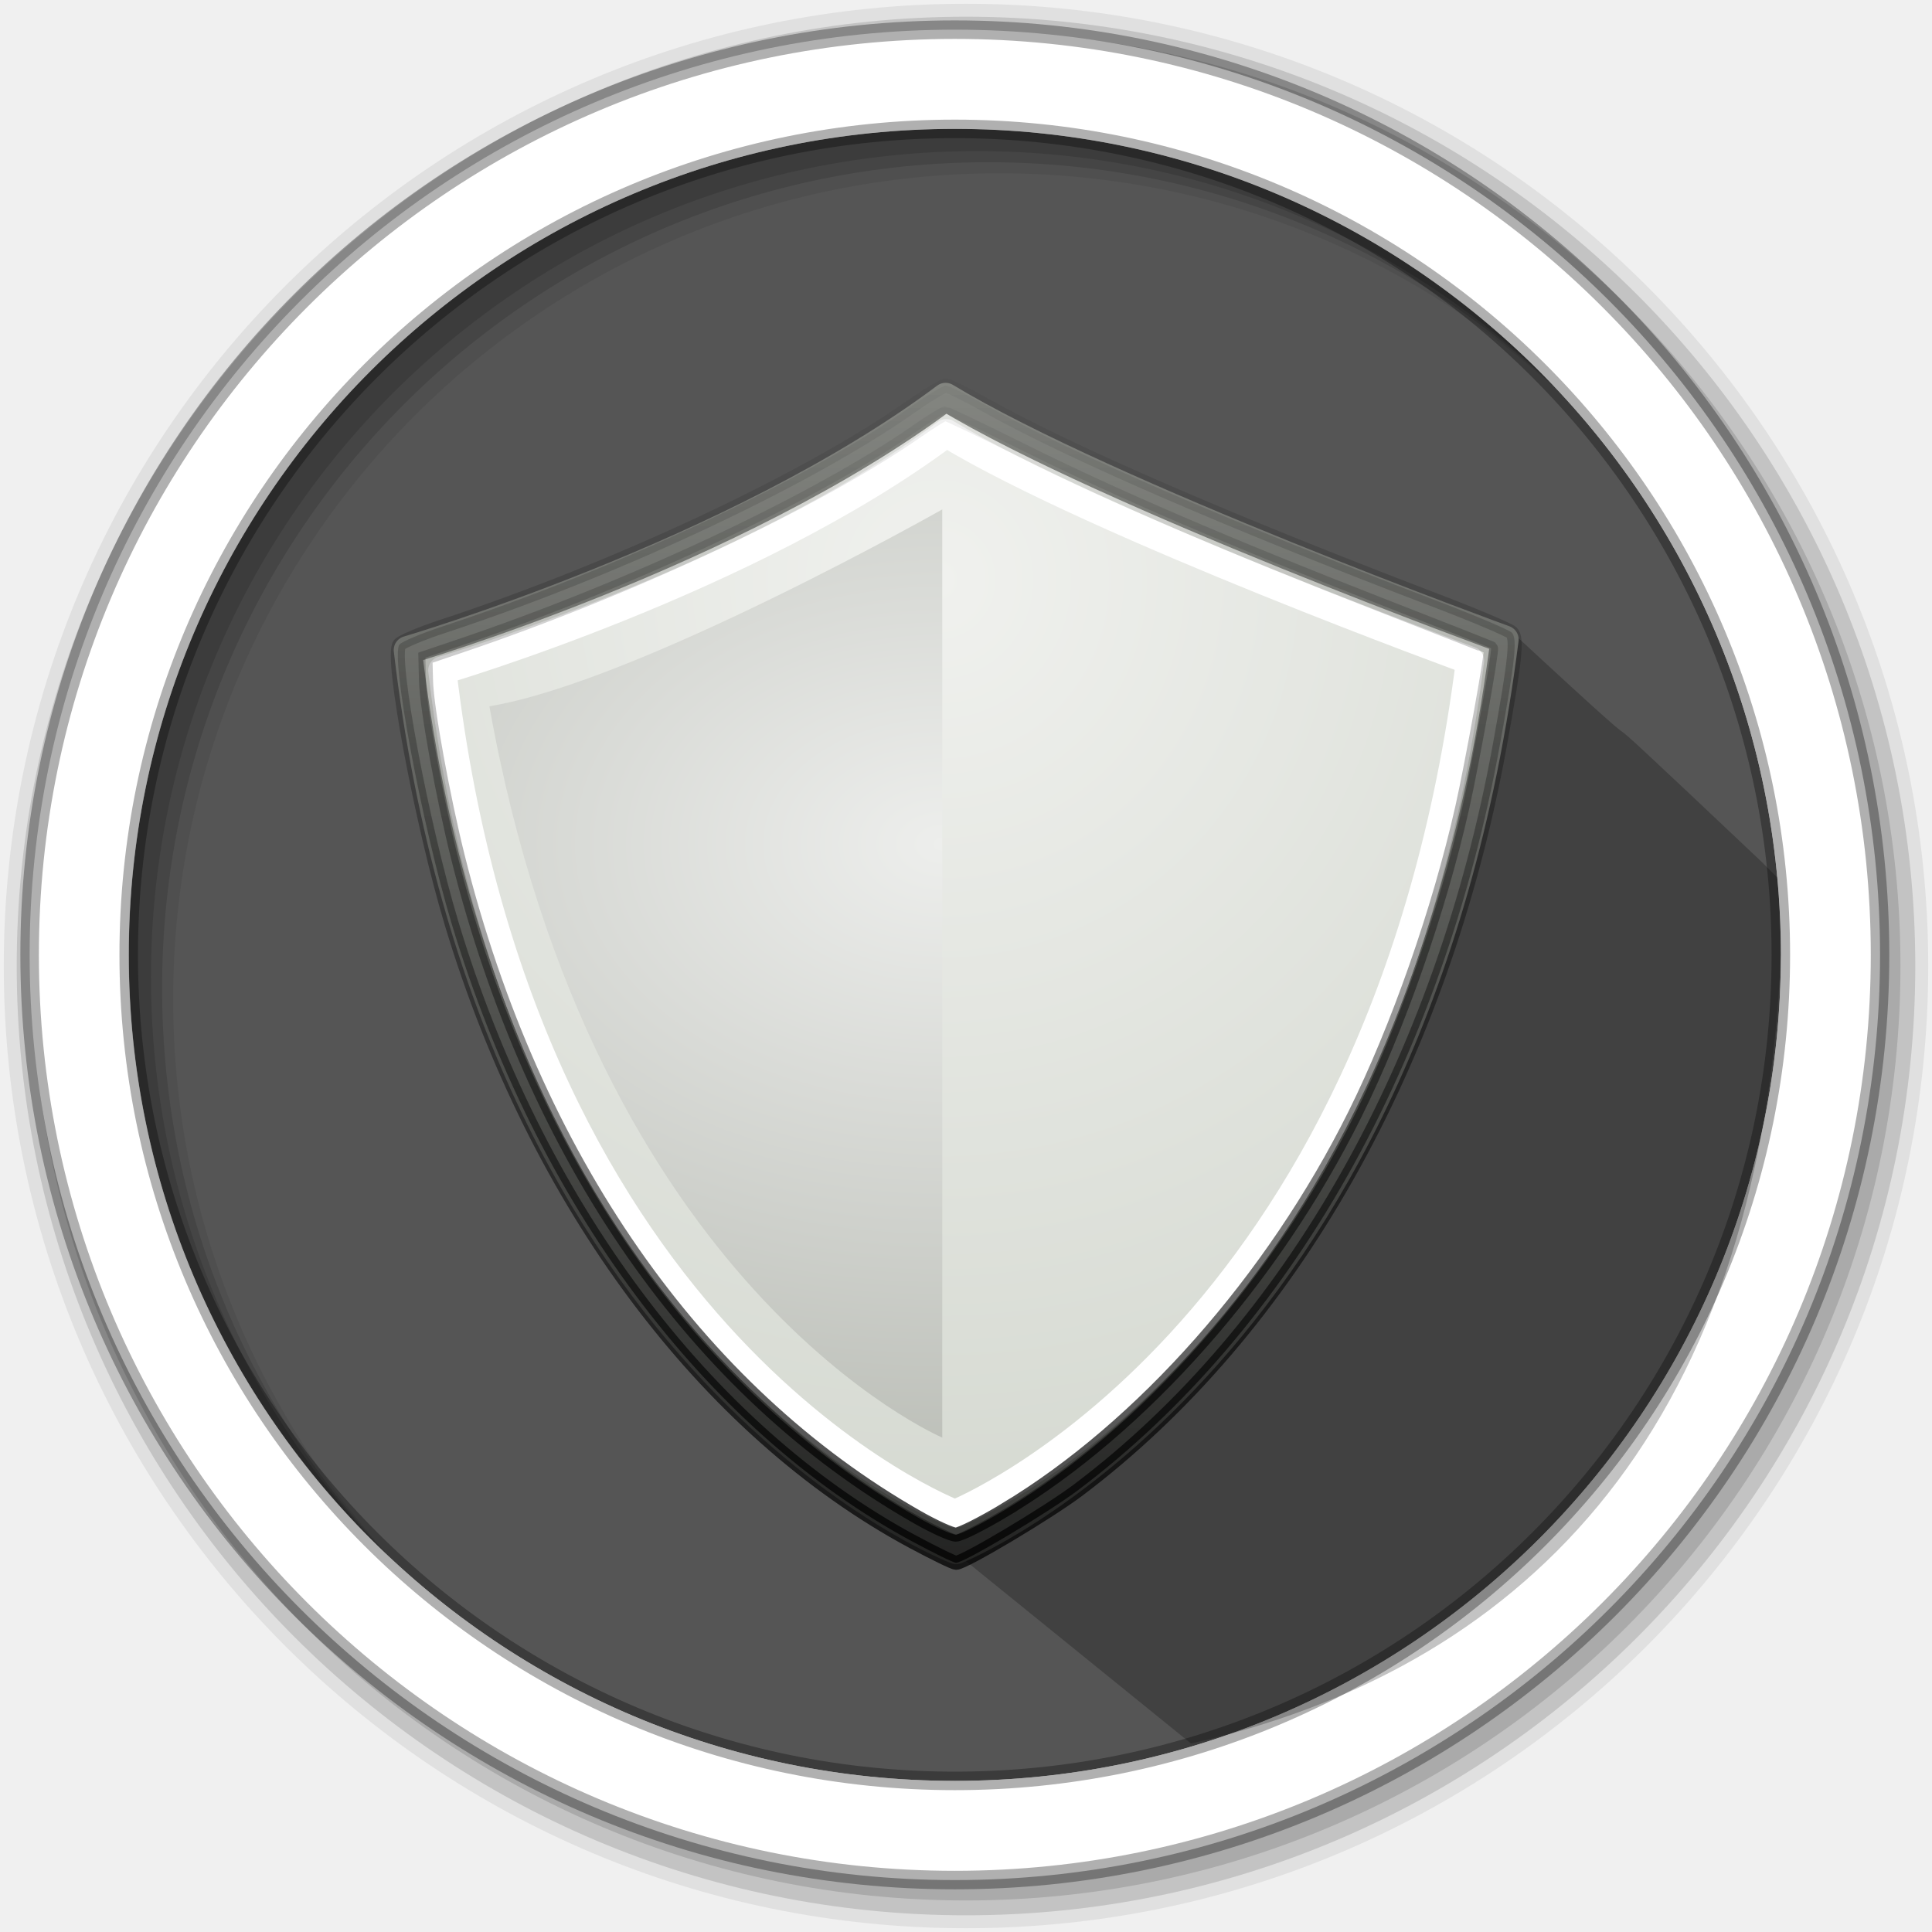
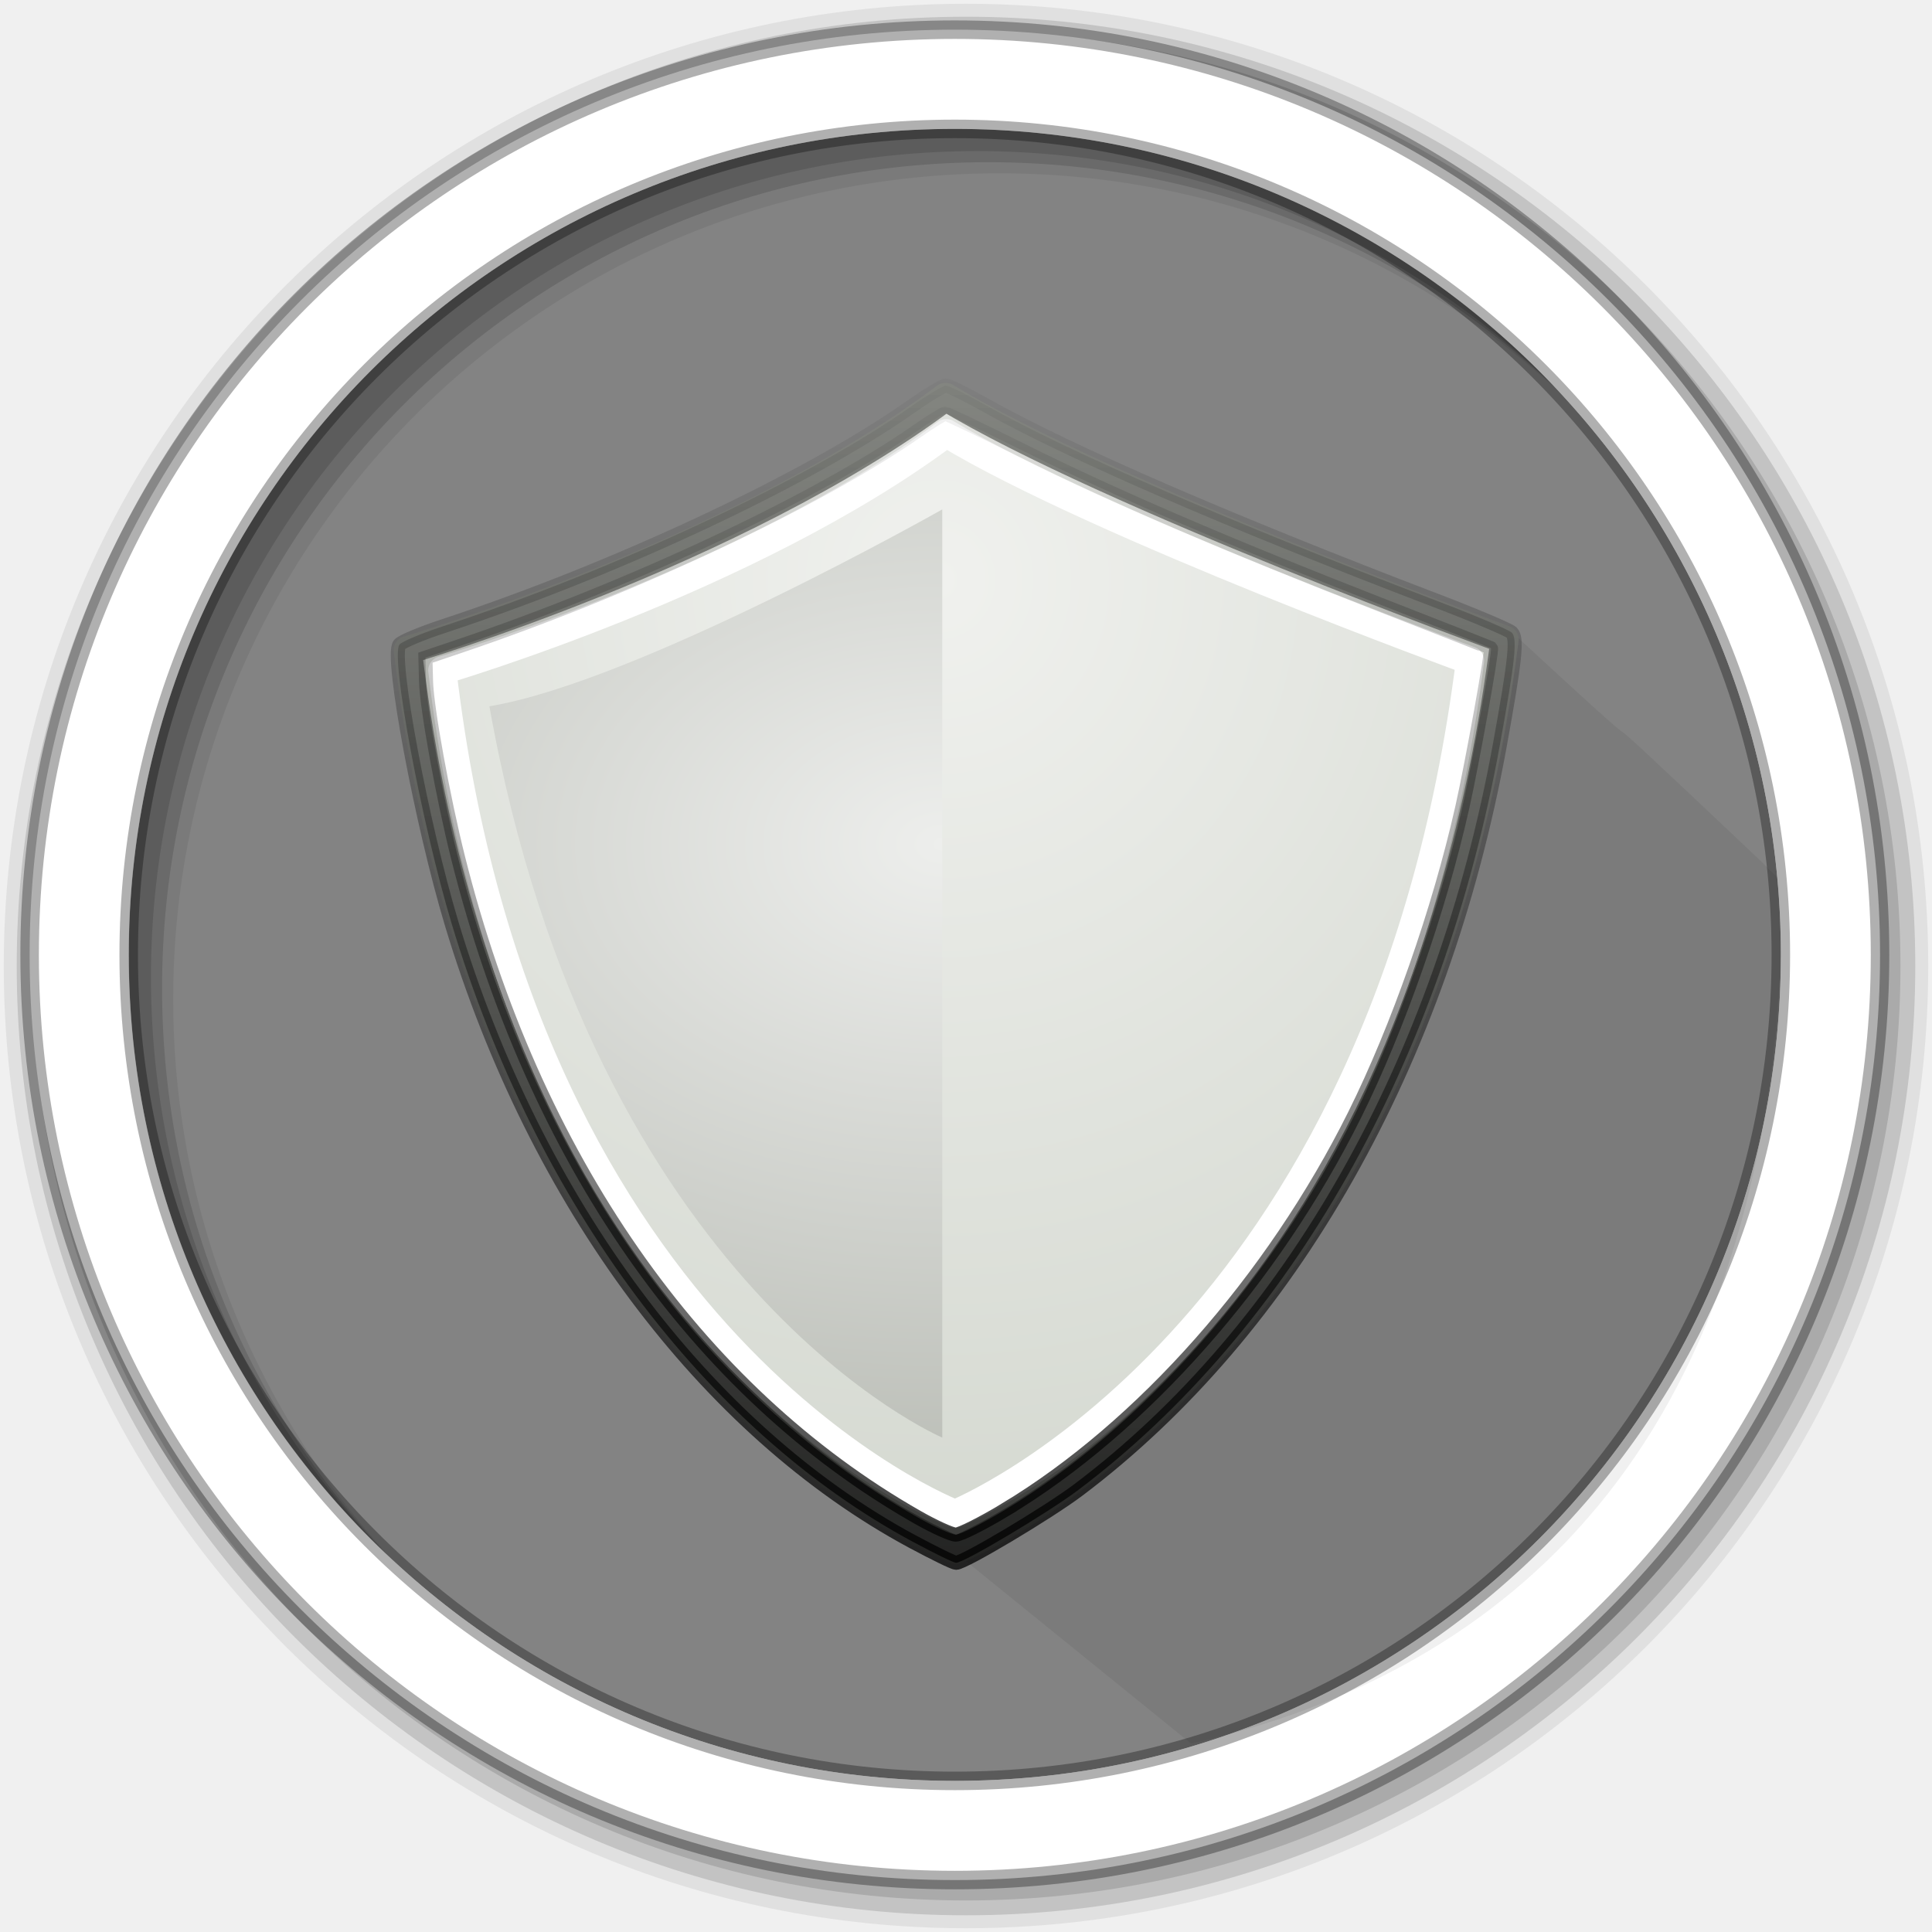
<svg xmlns="http://www.w3.org/2000/svg" xmlns:xlink="http://www.w3.org/1999/xlink" id="svg2" height="100%" viewBox="0 0 512 512" width="100%" version="1.1">
  <defs id="defs45">
    <linearGradient gradientUnits="userSpaceOnUse" y2="0.971" x2="24.001" y1="60.65" x1="24.001" id="linearGradient5191" xlink:href="#linearGradient5185" />
    <linearGradient gradientUnits="userSpaceOnUse" y2="0.971" x2="24.001" y1="60.65" x1="24.001" id="linearGradient5183" xlink:href="#linearGradient5177" />
    <radialGradient r="19.875" fy="10.25" fx="22.75" cy="10.25" cx="22.75" gradientTransform="matrix(1.626715,0,0,1.708051,-13.63669,-7.507523)" gradientUnits="userSpaceOnUse" id="radialGradient2953" xlink:href="#linearGradient15653" />
    <radialGradient r="8" fy="21.611" fx="17.62" cy="21.611" cx="17.62" gradientTransform="matrix(4.098609,0,0,2.874492,-48.71432,-42.71542)" gradientUnits="userSpaceOnUse" id="radialGradient2949" xlink:href="#linearGradient2660" />
    <linearGradient id="linearGradient4873">
      <stop style="stop-color:#ffffff;stop-opacity:1;" offset="0" id="stop4875" />
      <stop style="stop-color:#ffffff;stop-opacity:0;" offset="1" id="stop4877" />
    </linearGradient>
    <linearGradient xlink:href="#linearGradient4873" id="linearGradient2704" gradientUnits="userSpaceOnUse" gradientTransform="matrix(2.344006,0,0,2.344006,-121.7986,31.22942)" x1="62.746" y1="-13.445" x2="62.609" y2="7.107" />
    <linearGradient id="linearGradient3811">
      <stop id="stop3813" offset="0" style="stop-color:#204a87;stop-opacity:1" />
      <stop id="stop3815" offset="1" style="stop-color:#3465a4;stop-opacity:1" />
    </linearGradient>
    <linearGradient xlink:href="#linearGradient3811" id="linearGradient3927" x1="15.047" y1="44.788" x2="15.047" y2="3.885" gradientUnits="userSpaceOnUse" gradientTransform="matrix(1.080527,0,0,1.080503,-1.508286,-3.35076)" />
    <linearGradient id="linearGradient5106">
      <stop style="stop-color:#8fb3d9;stop-opacity:1" offset="0" id="stop5108" />
      <stop id="stop8208" offset="0.253" style="stop-color:#729fcf;stop-opacity:1" />
      <stop style="stop-color:#3465a4;stop-opacity:1" offset="0.683" id="stop8210" />
      <stop style="stop-color:#204a87;stop-opacity:1" offset="1" id="stop5110" />
    </linearGradient>
    <radialGradient xlink:href="#linearGradient5106" id="radialGradient2707" gradientUnits="userSpaceOnUse" gradientTransform="matrix(-7.565785,-6.219707e-7,3.9644633e-7,-4.823055,494.609,-26.55511)" cx="62.202" cy="-5.713" fx="62.202" fy="-5.713" r="9.755" />
    <linearGradient id="linearGradient10691">
      <stop id="stop10693" offset="0" style="stop-color:#000000;stop-opacity:1;" />
      <stop id="stop10695" offset="1" style="stop-color:#000000;stop-opacity:0;" />
    </linearGradient>
    <radialGradient xlink:href="#linearGradient10691" id="radialGradient3080" gradientUnits="userSpaceOnUse" gradientTransform="scale(1.902215,0.525703)" cx="6.703" cy="73.616" fx="6.703" fy="73.616" r="7.228" />
    <linearGradient id="linearGradient7950">
      <stop style="stop-color:#ffffff;stop-opacity:1;" offset="0" id="stop7952" />
      <stop style="stop-color:#ffffff;stop-opacity:0;" offset="1" id="stop7954" />
    </linearGradient>
    <linearGradient xlink:href="#linearGradient7950" id="linearGradient7956" x1="11" y1="-7.062" x2="11" y2="20.587" gradientUnits="userSpaceOnUse" />
    <linearGradient id="linearGradient7948">
      <stop style="stop-color:#c4a000;stop-opacity:1;" offset="0" id="stop7950" />
      <stop style="stop-color:#ce5c00;stop-opacity:1" offset="1" id="stop7953" />
    </linearGradient>
    <linearGradient xlink:href="#linearGradient7948" id="linearGradient7955" x1="11.001" y1="-7.577" x2="11.001" y2="21.047" gradientUnits="userSpaceOnUse" />
    <linearGradient id="linearGradient2760">
      <stop style="stop-color:#fff6aa;stop-opacity:1" offset="0" id="stop2762" />
      <stop id="stop1884" offset="0.564" style="stop-color:#fce94f;stop-opacity:1" />
      <stop style="stop-color:#fcaf3e;stop-opacity:1" offset="1" id="stop2764" />
    </linearGradient>
    <radialGradient xlink:href="#linearGradient2760" id="radialGradient2766" cx="6.484" cy="-3.123" fx="6.484" fy="-3.123" r="15.177" gradientTransform="matrix(-0.9906918,0.9838734,-0.9873672,-0.9911854,14.34067,-13.78084)" gradientUnits="userSpaceOnUse" />
    <linearGradient id="linearGradient3383">
      <stop style="stop-color:#000000;stop-opacity:1;" offset="0" id="stop3385" />
      <stop style="stop-color:#000000;stop-opacity:0;" offset="1" id="stop3387" />
    </linearGradient>
    <radialGradient xlink:href="#linearGradient3383" id="radialGradient8567" gradientUnits="userSpaceOnUse" gradientTransform="matrix(1,0,0,0.4889336,0,8.04752)" cx="11.026" cy="15.747" fx="11.026" fy="15.747" r="10.982" />
    <linearGradient id="linearGradient2378">
      <stop id="stop2380" offset="0" style="stop-color:#ffffff;stop-opacity:1;" />
      <stop style="stop-color:#fefede;stop-opacity:0.918;" offset="0.25" id="stop4146" />
      <stop style="stop-color:#f5f328;stop-opacity:1;" offset="0.5" id="stop2386" />
      <stop id="stop2382" offset="1" style="stop-color:#f5f32d;stop-opacity:0.122;" />
    </linearGradient>
    <linearGradient id="linearGradient47870">
      <stop id="stop47872" offset="0" style="stop-color:#000000;stop-opacity:0" />
      <stop id="stop47878" offset="0.5" style="stop-color:#000000;stop-opacity:1" />
      <stop id="stop47874" offset="1" style="stop-color:#000000;stop-opacity:0" />
    </linearGradient>
    <linearGradient id="linearGradient51765">
      <stop id="stop51767" offset="0" style="stop-color:#000000;stop-opacity:1" />
      <stop id="stop51769" offset="1" style="stop-color:#000000;stop-opacity:0" />
    </linearGradient>
    <linearGradient id="linearGradient2781">
      <stop id="stop2783" offset="0" style="stop-color:#d3d7cf;stop-opacity:1" />
      <stop id="stop2785" offset="1" style="stop-color:#eeeeec;stop-opacity:1" />
    </linearGradient>
    <linearGradient id="linearGradient3674">
      <stop id="stop3676" offset="0" style="stop-color:#555753;stop-opacity:1" />
      <stop id="stop3678" offset="1" style="stop-color:#888a85;stop-opacity:1" />
    </linearGradient>
    <linearGradient id="linearGradient3690">
      <stop id="stop3692" offset="0" style="stop-color:white;stop-opacity:1;" />
      <stop id="stop3694" offset="1" style="stop-color:white;stop-opacity:0.469" />
    </linearGradient>
    <linearGradient y2="56.052" x2="47.32" y1="11.113" x1="4.191" gradientUnits="userSpaceOnUse" id="linearGradient11223">
      <stop id="stop11225" style="stop-color:#ffffff;stop-opacity:1;" offset="0" />
      <stop id="stop11227" style="stop-color:#ffffff;stop-opacity:0" offset="1" />
    </linearGradient>
    <linearGradient id="linearGradient5252">
      <stop id="stop5256" offset="0" style="stop-color:#fed496;stop-opacity:1;" />
      <stop id="stop5254" offset="1" style="stop-color:#fcaf3e;stop-opacity:1;" />
    </linearGradient>
    <linearGradient id="linearGradient3319">
      <stop style="stop-color:#ffffff;stop-opacity:0;" offset="0" id="stop3321" />
      <stop id="stop3323" offset="0.574" style="stop-color:#ffffff;stop-opacity:0.144;" />
      <stop style="stop-color:#ffffff;stop-opacity:0;" offset="1" id="stop3325" />
    </linearGradient>
    <linearGradient id="linearGradient3266">
      <stop style="stop-color:#204a87;stop-opacity:1" offset="0" id="stop3268" />
      <stop style="stop-color:#204a87;stop-opacity:0" offset="1" id="stop3270" />
    </linearGradient>
    <linearGradient id="linearGradient3533">
      <stop id="stop3535" style="stop-color:#729fcf;stop-opacity:1" offset="0" />
      <stop id="stop3545" style="stop-color:#3465a4;stop-opacity:1" offset="1" />
    </linearGradient>
    <linearGradient id="linearGradient1731">
      <stop id="stop1733" offset="0" style="stop-color:#b8d67a;stop-opacity:1" />
      <stop id="stop1735" offset="1" style="stop-color:#789e2d;stop-opacity:1;" />
    </linearGradient>
    <linearGradient id="linearGradient5335">
      <stop style="stop-color:#ffffff;stop-opacity:1;" offset="0" id="stop5337" />
      <stop style="stop-color:#ffffff;stop-opacity:0;" offset="1" id="stop5339" />
    </linearGradient>
    <linearGradient id="linearGradient5313">
      <stop id="stop5315" offset="0" style="stop-color:#99b8df;stop-opacity:1" />
      <stop style="stop-color:#3969a8;stop-opacity:1;" offset="0.237" id="stop5333" />
      <stop style="stop-color:#4f7eba;stop-opacity:1;" offset="0.547" id="stop5317" />
      <stop id="stop5321" offset="0.746" style="stop-color:#96b6d7;stop-opacity:1" />
      <stop style="stop-color:#a0bddc;stop-opacity:1" offset="0.873" id="stop5331" />
      <stop id="stop5319" offset="1" style="stop-color:#729fcf;stop-opacity:1;" />
    </linearGradient>
    <linearGradient id="linearGradient8152">
      <stop style="stop-color:#3465a4;stop-opacity:1;" offset="0" id="stop8154" />
      <stop id="stop3174" offset="0.5" style="stop-color:#4f7eba;stop-opacity:1;" />
      <stop style="stop-color:#729fcf;stop-opacity:1;" offset="1" id="stop8156" />
    </linearGradient>
    <linearGradient id="linearGradient3207">
      <stop style="stop-color:#eeeeec;stop-opacity:0.471;" offset="0" id="stop3209" />
      <stop style="stop-color:#eeeeec;stop-opacity:0;" offset="1" id="stop3211" />
    </linearGradient>
    <linearGradient id="linearGradient2831">
      <stop style="stop-color:#3465a4;stop-opacity:1;" offset="0" id="stop2833" />
      <stop id="stop2855" offset="0.333" style="stop-color:#5b86be;stop-opacity:1;" />
      <stop style="stop-color:#83a8d8;stop-opacity:0;" offset="1" id="stop2835" />
    </linearGradient>
    <linearGradient xlink:href="#linearGradient8152" id="linearGradient8158" x1="49.412" y1="37.904" x2="11.881" y2="19.776" gradientUnits="userSpaceOnUse" />
    <linearGradient xlink:href="#linearGradient8152" id="linearGradient8174" gradientUnits="userSpaceOnUse" x1="49.412" y1="37.904" x2="11.881" y2="19.776" />
    <linearGradient xlink:href="#linearGradient5335" id="linearGradient5341" x1="8.688" y1="25.266" x2="52.123" y2="25.266" gradientUnits="userSpaceOnUse" />
    <radialGradient gradientUnits="userSpaceOnUse" gradientTransform="matrix(1,0,0,0.316364,0,27.98636)" r="17.188" fy="40.938" fx="23.312" cy="40.938" cx="23.312" id="radialGradient15685" xlink:href="#linearGradient15679" />
    <linearGradient id="linearGradient15679">
      <stop id="stop15681" offset="0" style="stop-color:#000000;stop-opacity:1;" />
      <stop id="stop15683" offset="1" style="stop-color:#000000;stop-opacity:0;" />
    </linearGradient>
    <radialGradient r="19.875" fy="10.25" fx="22.75" cy="10.25" cx="22.75" gradientTransform="matrix(1.616548,0,0,1.708051,-14.02647,-8.007523)" gradientUnits="userSpaceOnUse" id="radialGradient3207" xlink:href="#linearGradient15653" />
    <linearGradient id="linearGradient15653">
      <stop id="stop15655" offset="0" style="stop-color:#f0f1ee;stop-opacity:1;" />
      <stop id="stop15657" offset="1" style="stop-color:#d5d9d1;stop-opacity:1;" />
    </linearGradient>
    <radialGradient r="8" fy="21.611" fx="17.62" cy="21.611" cx="17.62" gradientTransform="matrix(4.072994,0,0,2.874492,-48.88488,-43.21542)" gradientUnits="userSpaceOnUse" id="radialGradient3209" xlink:href="#linearGradient2660" />
    <linearGradient id="linearGradient2660">
      <stop id="stop2662" offset="0" style="stop-color:#edeeec;stop-opacity:1;" />
      <stop id="stop2664" offset="1" style="stop-color:#babdb6;stop-opacity:1;" />
    </linearGradient>
    <radialGradient r="3.834" fy="15.259" fx="27.577" cy="15.259" cx="27.577" gradientTransform="matrix(1.478479,0,0,1.478479,-13.1951,-7.329062)" gradientUnits="userSpaceOnUse" id="radialGradient3211" xlink:href="#linearGradient11494" />
    <linearGradient id="linearGradient11494">
      <stop style="stop-color:#ef2929;stop-opacity:1;" offset="0" id="stop11496" />
      <stop style="stop-color:#ef2929;stop-opacity:0;" offset="1" id="stop11498" />
    </linearGradient>
    <radialGradient r="3.834" fy="15.048" fx="27.577" cy="15.048" cx="27.577" gradientTransform="matrix(1.341804,0,0,1.341804,-9.425986,-5.222852)" gradientUnits="userSpaceOnUse" id="radialGradient3213" xlink:href="#linearGradient11494" />
    <linearGradient id="linearGradient5177">
      <stop id="stop5179" offset="0" style="stop-color:#000000;stop-opacity:1;" />
      <stop id="stop5181" offset="1" style="stop-color:#000000;stop-opacity:0;" />
    </linearGradient>
    <linearGradient id="linearGradient5185">
      <stop id="stop5187" offset="0" style="stop-color:#000000;stop-opacity:1;" />
      <stop id="stop5189" offset="1" style="stop-color:#000000;stop-opacity:0;" />
    </linearGradient>
  </defs>
  <text id="text4" style="word-spacing:0;letter-spacing:0" font-size="208.33px" line-height="125%" y="549.52" x="-164.02" font-family="Gentium Book Basic">
    <tspan id="tspan6" y="549.52" x="-164.02" />
  </text>
  <text id="text8" style="text-anchor:middle" font-size="75.7px" transform="scale(4.0128 .2492)" y="1642.24" x="276.85" font-family="Arial" />
-   <path style="fill:#555555;fill-rule:evenodd" d="m 471.95,253.05 c 0,120.9 -98.01,218.9 -218.9,218.9 -120.9,0 -218.9,-98.01 -218.9,-218.9 0,-120.9 98.01,-218.9 218.9,-218.9 120.9,0 218.9,98.01 218.9,218.9" id="path12" />
+   <path style="fill:#555555;fill-rule:evenodd;opacity:0.705" d="m 471.95,253.05 c 0,120.9 -98.01,218.9 -218.9,218.9 -120.9,0 -218.9,-98.01 -218.9,-218.9 0,-120.9 98.01,-218.9 218.9,-218.9 120.9,0 218.9,98.01 218.9,218.9" id="path12" />
  <path style="fill-opacity:0.067;fill-rule:evenodd" d="M 256,1 C 115.17,1 1,115.17 1,256 1,396.83 115.17,511 256,511 396.83,511 511,396.83 511,256 511,115.17 396.83,1 256,1 m 8.827,44.931 c 120.9,0 218.9,98 218.9,218.9 0,120.9 -98,218.9 -218.9,218.9 -120.9,0 -218.93,-98 -218.93,-218.9 0,-120.9 98.03,-218.9 218.93,-218.9" id="path26" />
  <g style="fill-opacity:0.129;fill-rule:evenodd" id="g28">
    <path d="m 256,4.433 c -138.94,0 -251.57,112.63 -251.57,251.57 0,138.94 112.63,251.57 251.57,251.57 138.94,0 251.57,-112.63 251.57,-251.57 C 507.57,117.063 394.94,4.433 256,4.433 m 5.885,38.556 c 120.9,0 218.9,98 218.9,218.9 0,120.9 -98,218.9 -218.9,218.9 -120.9,0 -218.93,-98 -218.93,-218.9 0,-120.9 98.03,-218.9 218.93,-218.9" id="path30" />
    <path d="m 256,8.356 c -136.77,0 -247.64,110.87 -247.64,247.64 0,136.77 110.87,247.64 247.64,247.64 136.77,0 247.64,-110.87 247.64,-247.64 C 503.64,119.226 392.77,8.356 256,8.356 m 2.942,31.691 c 120.9,0 218.9,98 218.9,218.9 0,120.9 -98,218.9 -218.9,218.9 -120.9,0 -218.93,-98 -218.93,-218.9 0,-120.9 98.03,-218.9 218.93,-218.9" id="path32" />
  </g>
  <path style="fill:#ffffff;fill-rule:evenodd;stroke:#000000;stroke-width:4.904;stroke-opacity:0.31" d="m 253.04,7.859 c -135.42,0 -245.19,109.78 -245.19,245.19 0,135.42 109.78,245.19 245.19,245.19 135.42,0 245.19,-109.78 245.19,-245.19 0,-135.42 -109.78,-245.19 -245.19,-245.19 z m 0,26.297 c 120.9,0 218.9,98 218.9,218.9 0,120.9 -98,218.9 -218.9,218.9 -120.9,0 -218.93,-98 -218.93,-218.9 0,-120.9 98.03,-218.9 218.93,-218.9 z" id="path34" />
  <text id="text36" style="word-spacing:0;letter-spacing:0" font-size="129.23px" line-height="125%" y="231.36" x="729.64" font-family="Gentium Book Basic">
    <tspan id="tspan38" y="231.36" x="729.64" />
  </text>
  <text id="text40" style="text-anchor:middle" font-size="46.954px" transform="scale(4.0128 .2492)" y="579.25" x="378.91" font-family="Arial" />
  <text id="text42" style="word-spacing:0;letter-spacing:0" font-size="129.23px" line-height="125%" y="151.36" x="1310.91" font-family="Gentium Book Basic">
    <tspan id="tspan44" y="151.36" x="1310.91" />
  </text>
  <text id="text46" style="text-anchor:middle" font-size="46.954px" transform="scale(4.0128 .2492)" y="258.22" x="523.76" font-family="Arial" />
  <text id="text48" style="word-spacing:0;letter-spacing:0" font-size="129.23px" line-height="125%" y="-29.901" x="239.33" font-family="Gentium Book Basic">
    <tspan id="tspan50" y="-29.901" x="239.33" />
  </text>
  <text id="text52" style="text-anchor:middle" font-size="46.954px" transform="scale(4.0128 .2492)" y="-469.14" x="256.72" font-family="Arial" />
  <text id="text54" style="word-spacing:0;letter-spacing:0" font-size="129.23px" line-height="125%" y="-246.37" x="1337.38" font-family="Gentium Book Basic">
    <tspan id="tspan56" y="-246.37" x="1337.38" />
  </text>
  <text id="text58" style="text-anchor:middle" font-size="46.954px" transform="scale(4.0128 .2492)" y="-1337.81" x="530.36" font-family="Arial" />
  <text id="text60" style="word-spacing:0;letter-spacing:0" font-size="129.23px" line-height="125%" y="-326.38" x="1918.65" font-family="Gentium Book Basic">
    <tspan id="tspan62" y="-326.38" x="1918.65" />
  </text>
  <text id="text64" style="text-anchor:middle" font-size="46.954px" transform="scale(4.0128 .2492)" y="-1658.85" x="675.21" font-family="Arial" />
  <text id="text66" style="word-spacing:0;letter-spacing:0" font-size="129.23px" line-height="125%" y="-798.78" x="1529.53" font-family="Gentium Book Basic">
    <tspan id="tspan68" y="-798.78" x="1529.53" />
  </text>
  <text id="text70" style="text-anchor:middle" font-size="46.954px" transform="scale(4.0128 .2492)" y="-3554.51" x="578.24" font-family="Arial" />
  <text id="text72" style="word-spacing:0;letter-spacing:0" font-size="129.23px" line-height="125%" y="-878.78" x="2110.79" font-family="Gentium Book Basic">
    <tspan id="tspan74" y="-878.78" x="2110.79" />
  </text>
  <text id="text76" style="text-anchor:middle" font-size="46.954px" transform="scale(4.0128 .2492)" y="-3875.54" x="723.09" font-family="Arial" />
  <text id="text78" style="word-spacing:0;letter-spacing:0" font-size="208.33px" line-height="125%" y="535.94" x="277.99" font-family="Gentium Book Basic">
    <tspan id="tspan80" y="535.94" x="277.99" />
  </text>
-   <path style="fill-opacity:0.235;fill-rule:evenodd" d="m 253.408,411.624 62.227,50.417 C 400.352,442.969 466.539,382.737 471.941,253.068 c 0,-6.93 -0.339,-13.797 -0.969,-20.563 -0.246,-0.244 -0.505,-0.474 -0.75,-0.719 -0.058,-0.056 -0.098,-0.132 -0.156,-0.188 -0.273,-0.28 -0.567,-0.537 -0.844,-0.813 -0.058,-0.056 -0.098,-0.132 -0.156,-0.188 -0.324,-0.333 -0.67,-0.642 -1,-0.969 -0.218,-0.224 -0.436,-0.436 -0.656,-0.656 -0.111,-0.107 -0.201,-0.237 -0.313,-0.344 -65.484,-61.956 -10.834,-9.609 -66.81,-61.485" id="path14" />
+   <path style="fill-opacity:0.235;fill-rule:nonzero;opacity:0.25" d="m 253.408,411.624 62.227,50.417 C 400.352,442.969 466.539,382.737 471.941,253.068 c 0,-6.93 -0.339,-13.797 -0.969,-20.563 -0.246,-0.244 -0.505,-0.474 -0.75,-0.719 -0.058,-0.056 -0.098,-0.132 -0.156,-0.188 -0.273,-0.28 -0.567,-0.537 -0.844,-0.813 -0.058,-0.056 -0.098,-0.132 -0.156,-0.188 -0.324,-0.333 -0.67,-0.642 -1,-0.969 -0.218,-0.224 -0.436,-0.436 -0.656,-0.656 -0.111,-0.107 -0.201,-0.237 -0.313,-0.344 -65.484,-61.956 -10.834,-9.609 -66.81,-61.485" id="path14" />
  <g id="layer1" transform="matrix(7.453902,0,0,7.453902,74.50773,79.09316)">
    <g transform="translate(-1.5095767e-4,0)" id="g3215">
      <path style="fill:url(#radialGradient2953);fill-opacity:1;fill-rule:nonzero;stroke:#888a85;stroke-width:1;stroke-linecap:round;stroke-linejoin:round;stroke-miterlimit:4;stroke-opacity:1;stroke-dasharray:none;stroke-dashoffset:0;marker:none;visibility:visible;display:block;overflow:visible" d="M 23.623,3.5 C 16.175,9.077 4.503,12.5 4.503,12.5 7.522,38.25 24,44.5 24,44.5 c 0,0 16.226,-6.5 19.497,-32.375 0,0 -14.088,-5.125 -19.874,-8.625 z" id="path15651" />
      <path id="path15665" d="M 23.646,4.789 C 16.667,10.015 5.729,13.223 5.729,13.223 8.558,37.354 23.96,43.211 23.96,43.211 c 0,0 15.245,-6.091 18.31,-30.339 0,0 -13.202,-4.803 -18.624,-8.083 z" style="fill:none;stroke:#ffffff;stroke-width:1;stroke-linecap:round;stroke-linejoin:round;stroke-miterlimit:4;stroke-opacity:1;stroke-dasharray:none;stroke-dashoffset:0;marker:none;visibility:visible;display:block;overflow:visible" />
      <path style="fill:url(#radialGradient2949);fill-opacity:1;fill-rule:nonzero;stroke:none;stroke-width:1;marker:none;visibility:visible;display:block;overflow:visible" d="m 23.505,7.5 0,33 c 0,0 -12.396,-5.259 -16.101,-26 5.283,-0.875 16.101,-7 16.101,-7 z" id="path15667" />
      <path transform="translate(1.5095767e-4,0)" id="path3727" d="M 22.453,44.202 C 15.073,40.23 9.058,32.167 6.066,22.24 4.994,18.68 3.875,12.703 4.207,12.303 4.293,12.199 4.986,11.909 5.746,11.658 11.902,9.632 18.69,6.449 22.365,3.865 c 0.601,-0.423 1.171,-0.768 1.266,-0.768 0.095,0 0.728,0.312 1.407,0.693 3.001,1.686 8.627,4.126 16.024,6.951 1.373,0.524 2.582,1.036 2.687,1.136 0.21,0.202 0.13,0.966 -0.421,4.005 -2.042,11.257 -7.435,20.786 -14.984,26.478 -1.079,0.813 -4.069,2.595 -4.349,2.592 -0.083,-0.001 -0.776,-0.339 -1.54,-0.75 l 0,0 z m 3.297,-1.141 c 4.861,-2.927 9.497,-8.168 12.417,-14.036 1.535,-3.085 3.006,-7.285 3.826,-10.929 0.346,-1.538 1.079,-5.607 1.019,-5.661 -0.015,-0.013 -1.795,-0.714 -3.956,-1.557 C 33.673,8.779 29.631,7.04 26.424,5.443 24.937,4.703 23.671,4.097 23.61,4.097 c -0.061,0 -0.515,0.282 -1.01,0.627 -3.554,2.475 -10.162,5.58 -16.257,7.638 l -1.214,0.41 0.022,0.843 c 0.025,0.953 0.603,4.13 1.139,6.268 2.675,10.661 8.457,18.963 16.326,23.445 0.596,0.34 1.212,0.619 1.368,0.622 0.156,0.002 0.951,-0.397 1.767,-0.888 l 0,0 z" style="fill:url(#linearGradient5183);fill-opacity:1;stroke:url(#linearGradient5191);stroke-width:0.5;stroke-miterlimit:4;stroke-opacity:1;stroke-dasharray:none" />
    </g>
  </g>
</svg>
